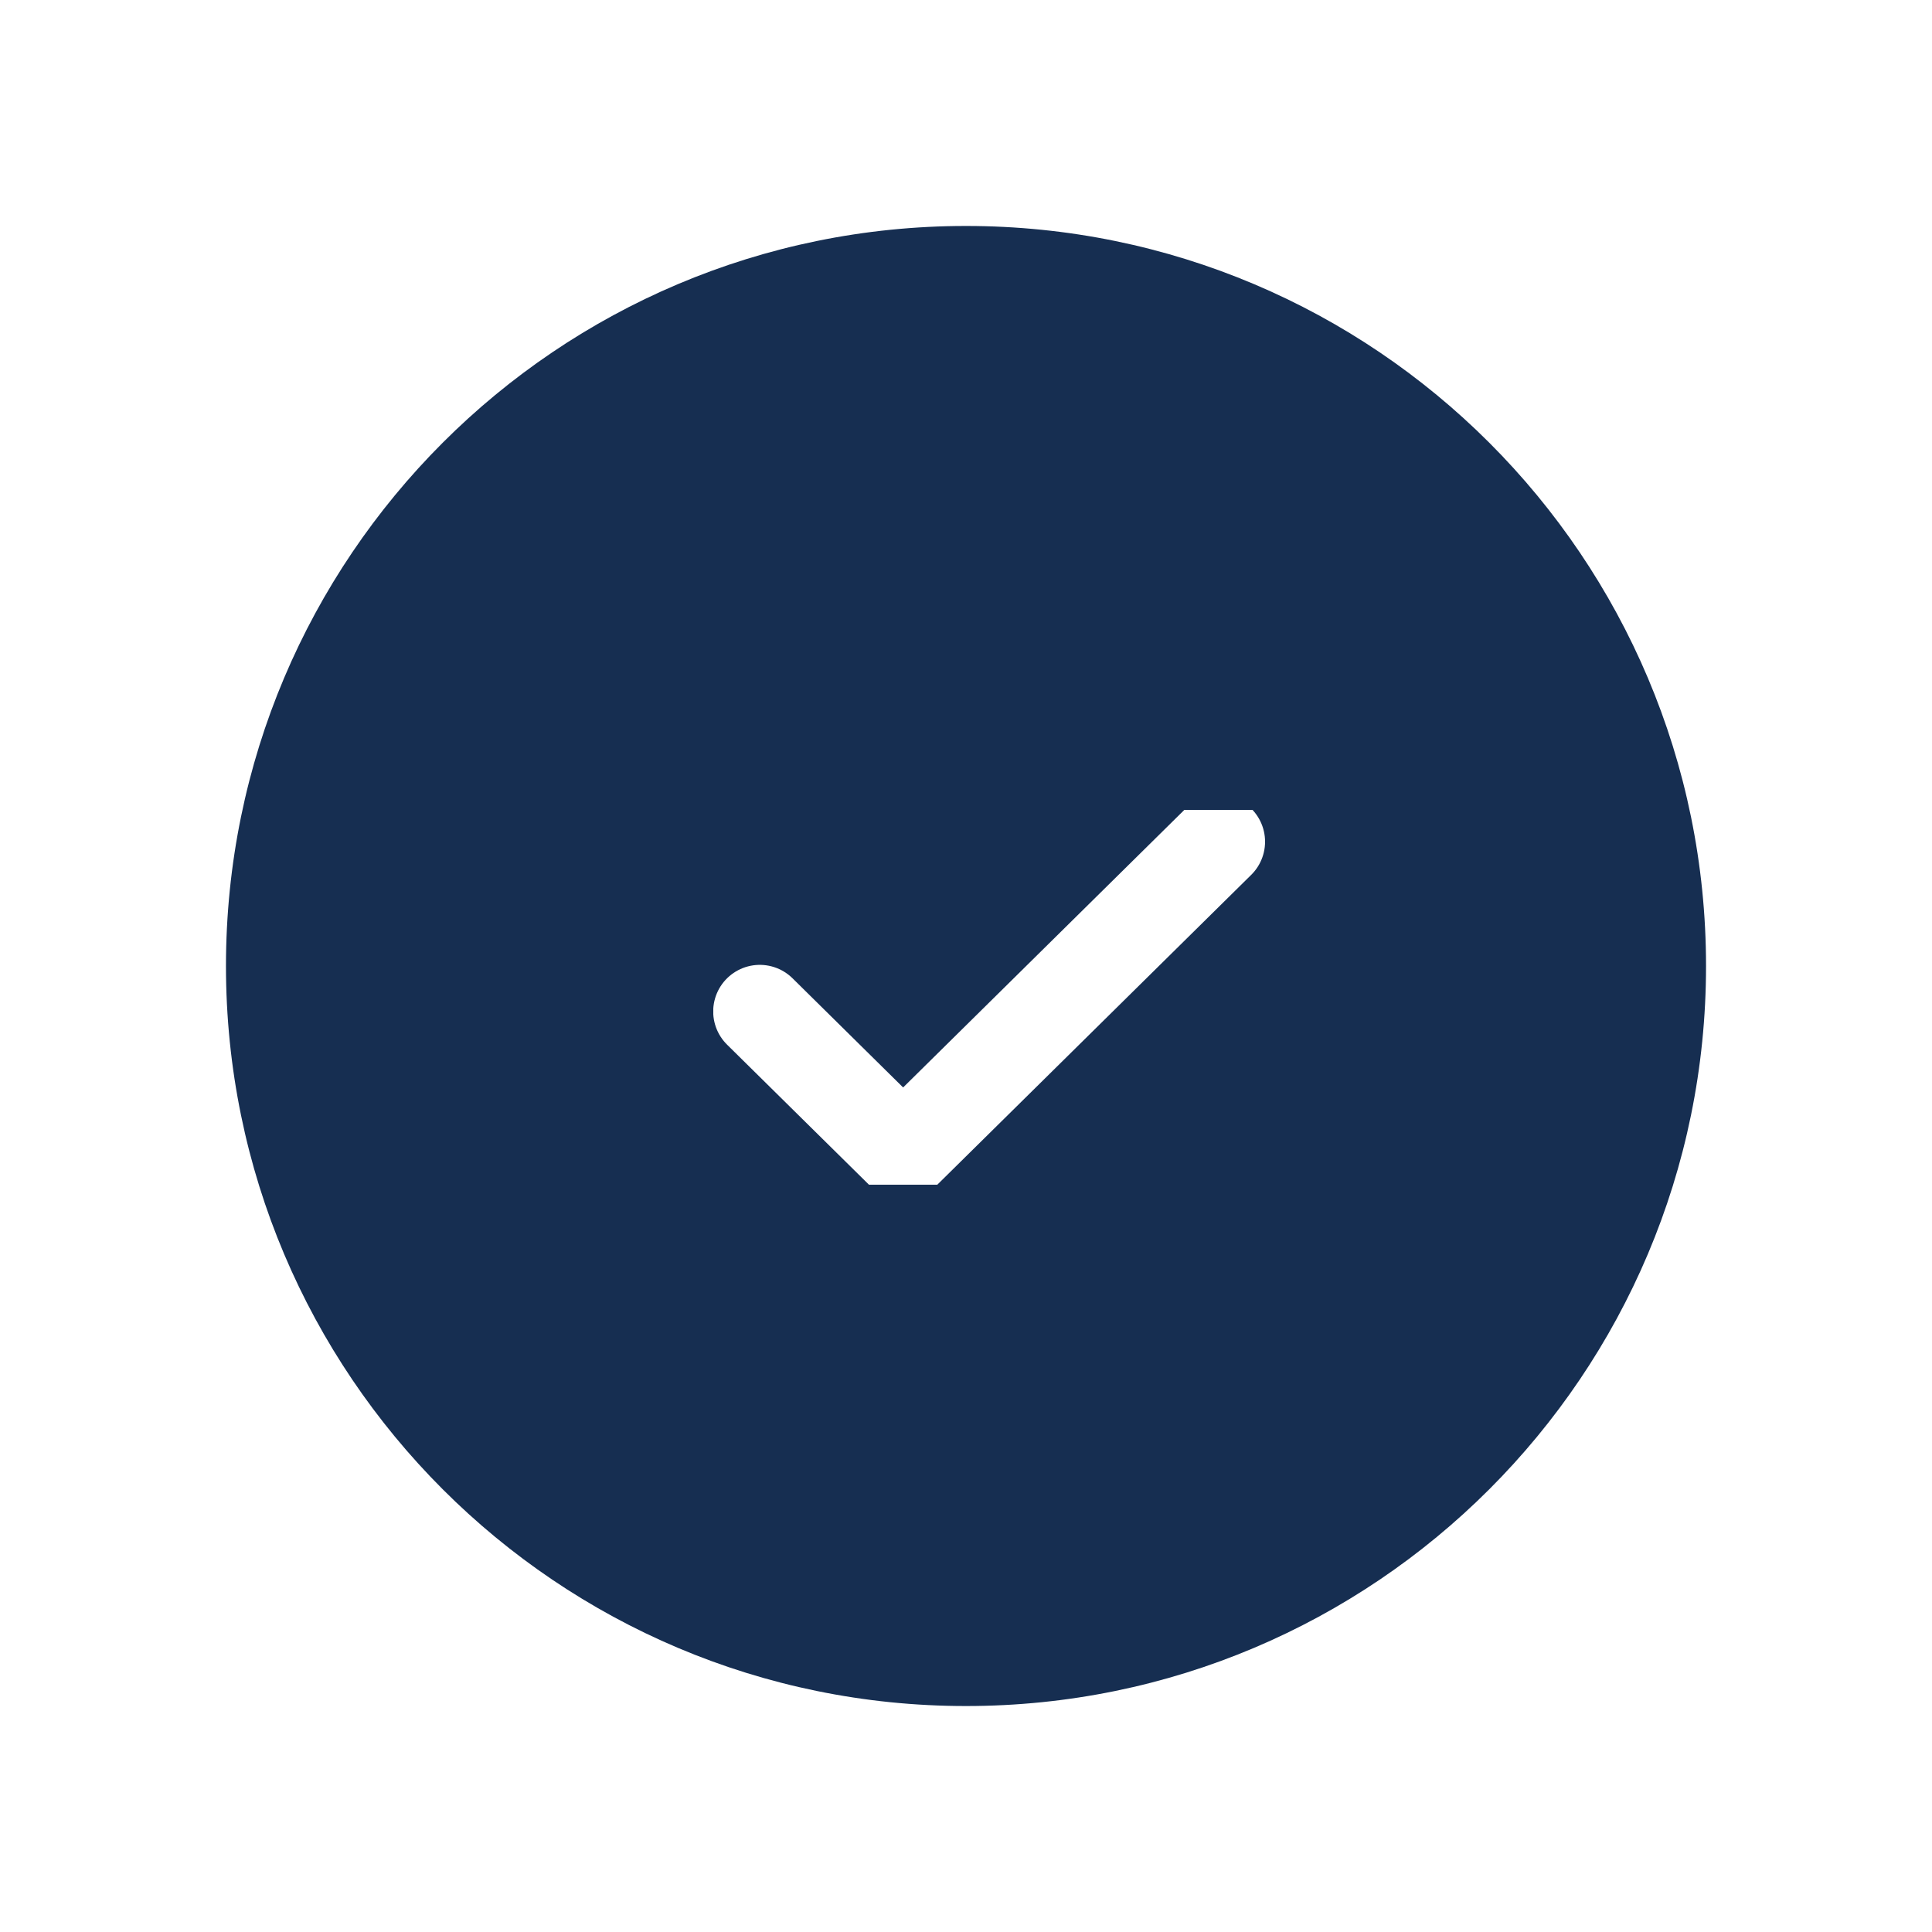
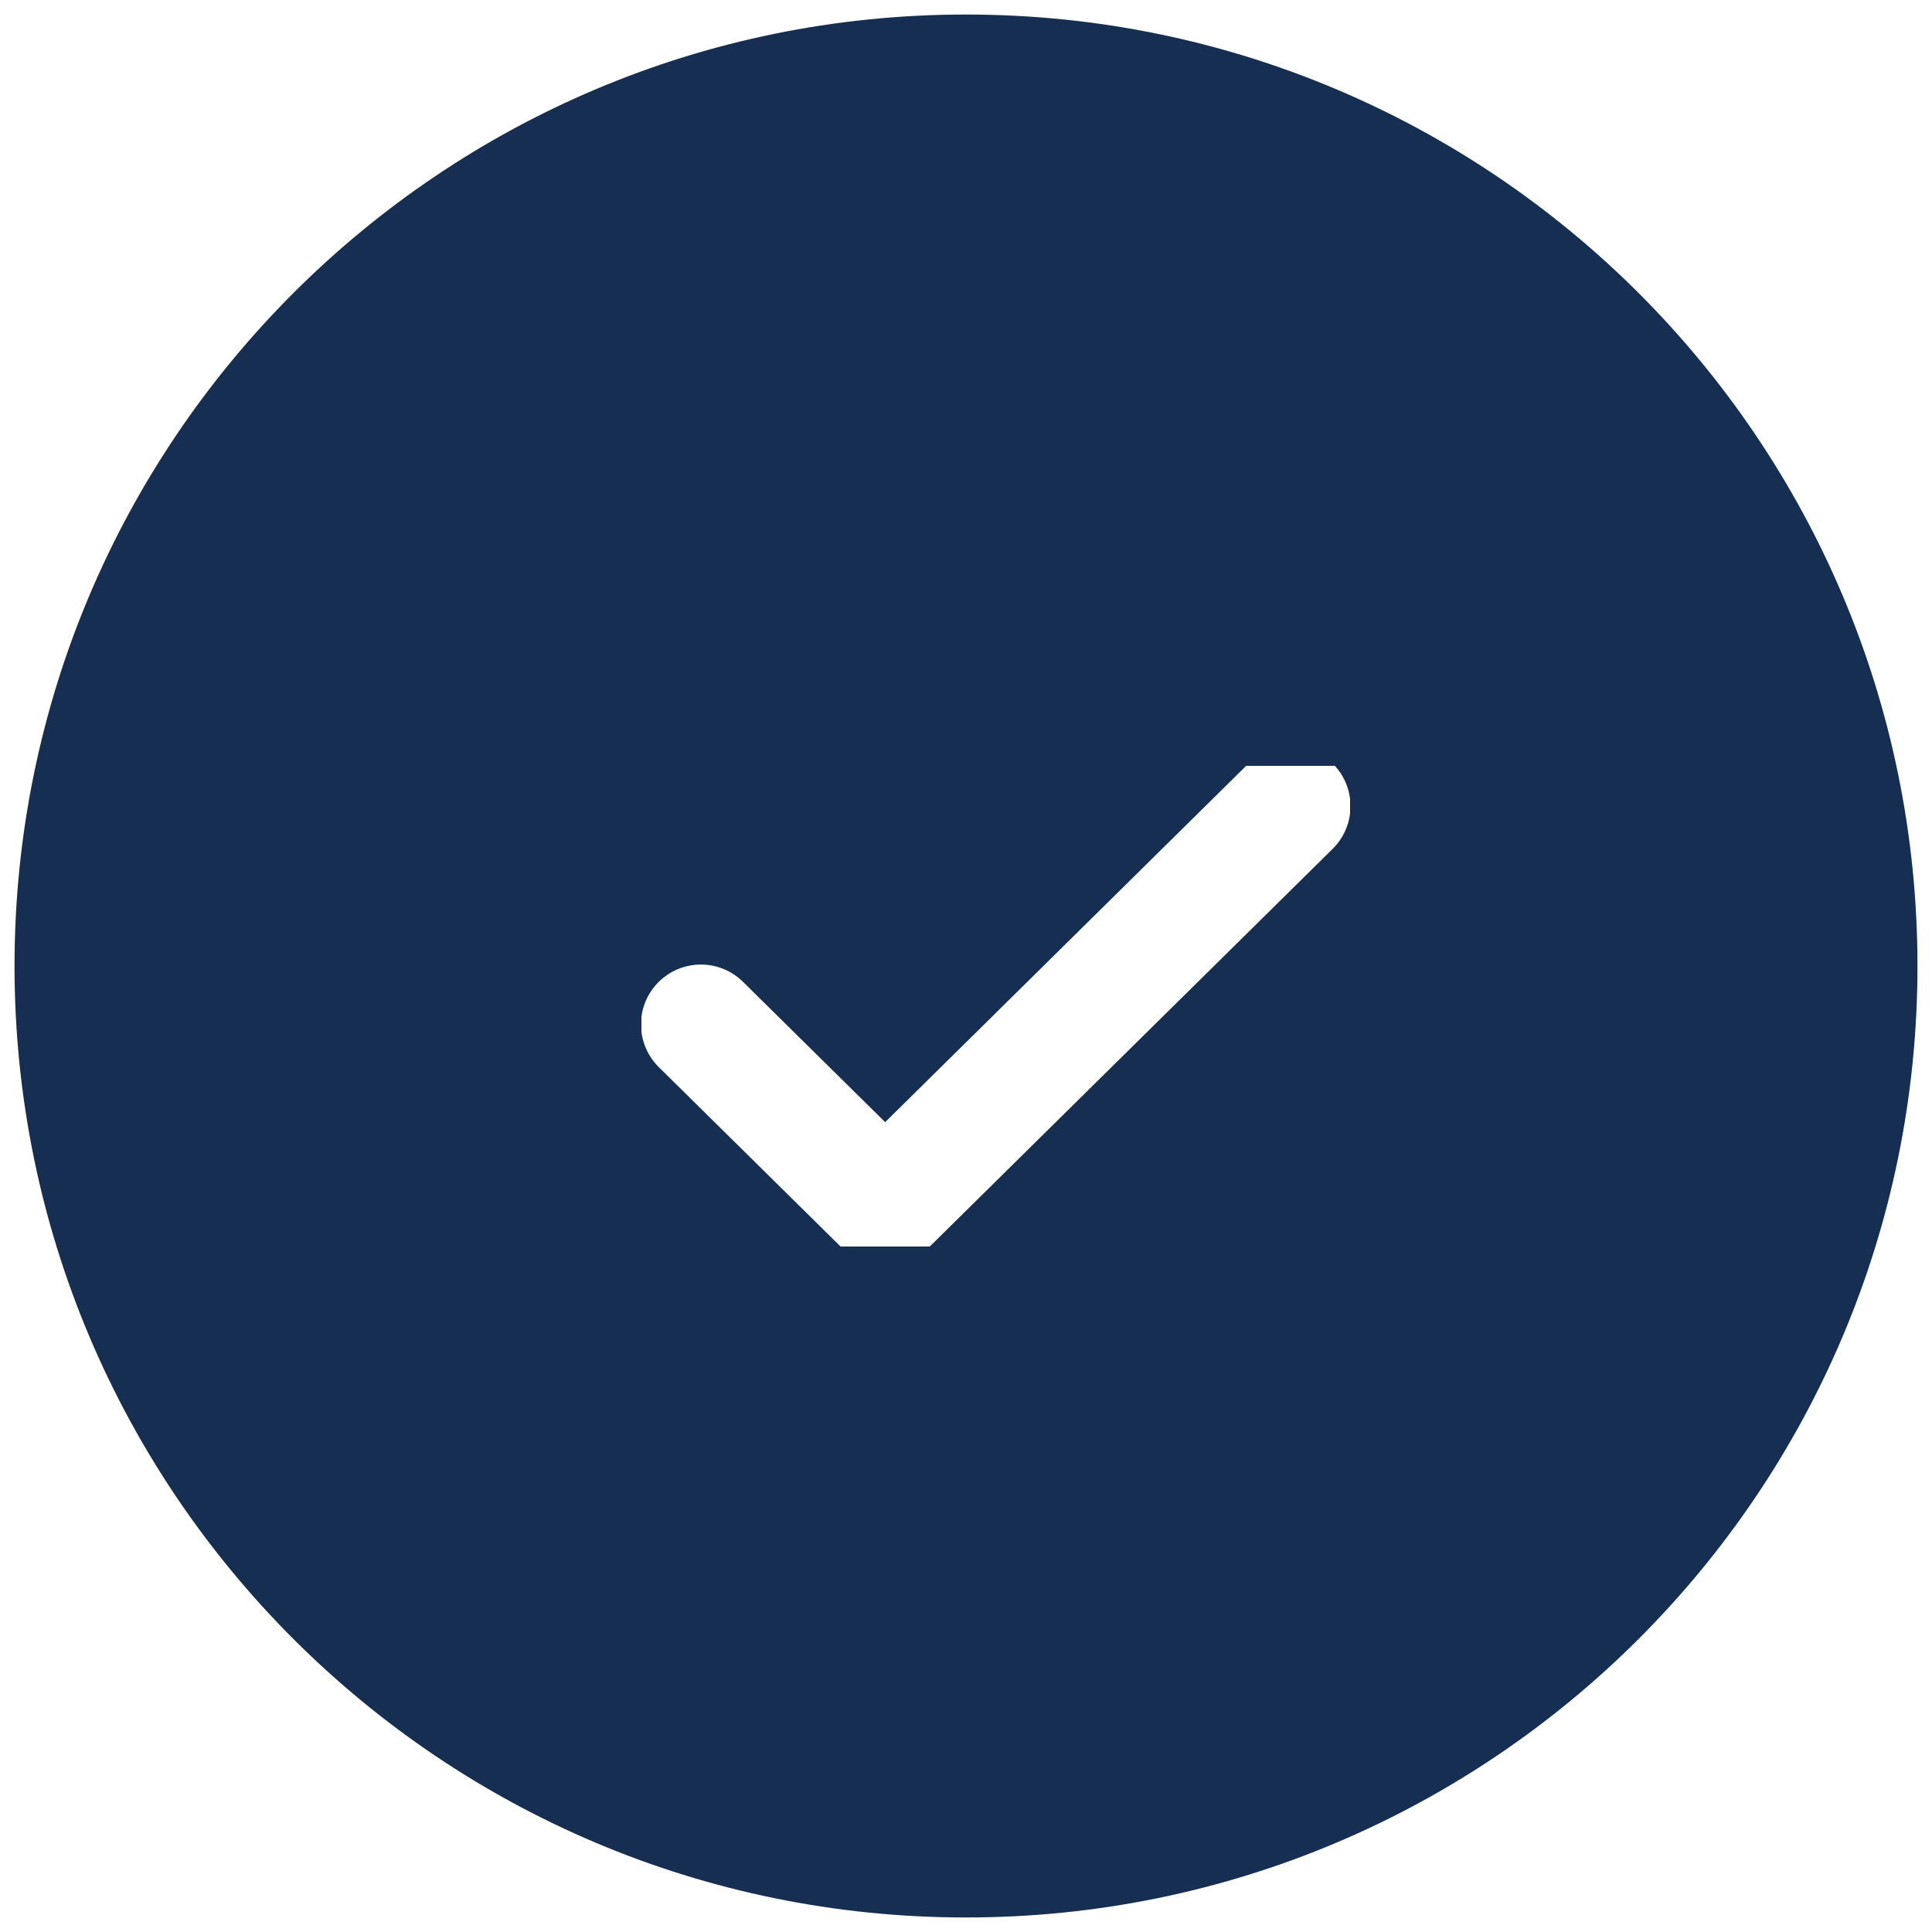
- <svg xmlns="http://www.w3.org/2000/svg" width="171px" height="171px" viewBox="0 0 171 171" version="1.1">
+ <svg xmlns="http://www.w3.org/2000/svg" width="133px" height="133px" viewBox="0 0 133 133" version="1.1">
  <defs>
    <filter id="filter-1">
      <feColorMatrix in="SourceGraphic" type="matrix" values="0 0 0 0 1 0 0 0 0 1 0 0 0 0 1 0 0 0 1 0" />
    </filter>
  </defs>
  <g id="circle-checked" stroke="none" stroke-width="1" fill="none" fill-rule="evenodd">
-     <g id="Checklist_check" transform="translate(20, 20)">
+     <g id="Checklist_check" transform="translate(1, 1)">
      <circle id="Oval" fill="#162E51" cx="65.5" cy="65.5" r="65.5" />
      <g id="Group" transform="translate(32.75, 32.75)" stroke-linecap="round" stroke-linejoin="round">
        <g filter="url(#filter-1)" id="icon-/-check-copy-2">
          <g>
            <polyline id="Path" stroke="#000000" stroke-width="8.25" points="55.095 21.748 27.185 49.296 14.499 36.774" />
          </g>
        </g>
      </g>
    </g>
  </g>
</svg>
